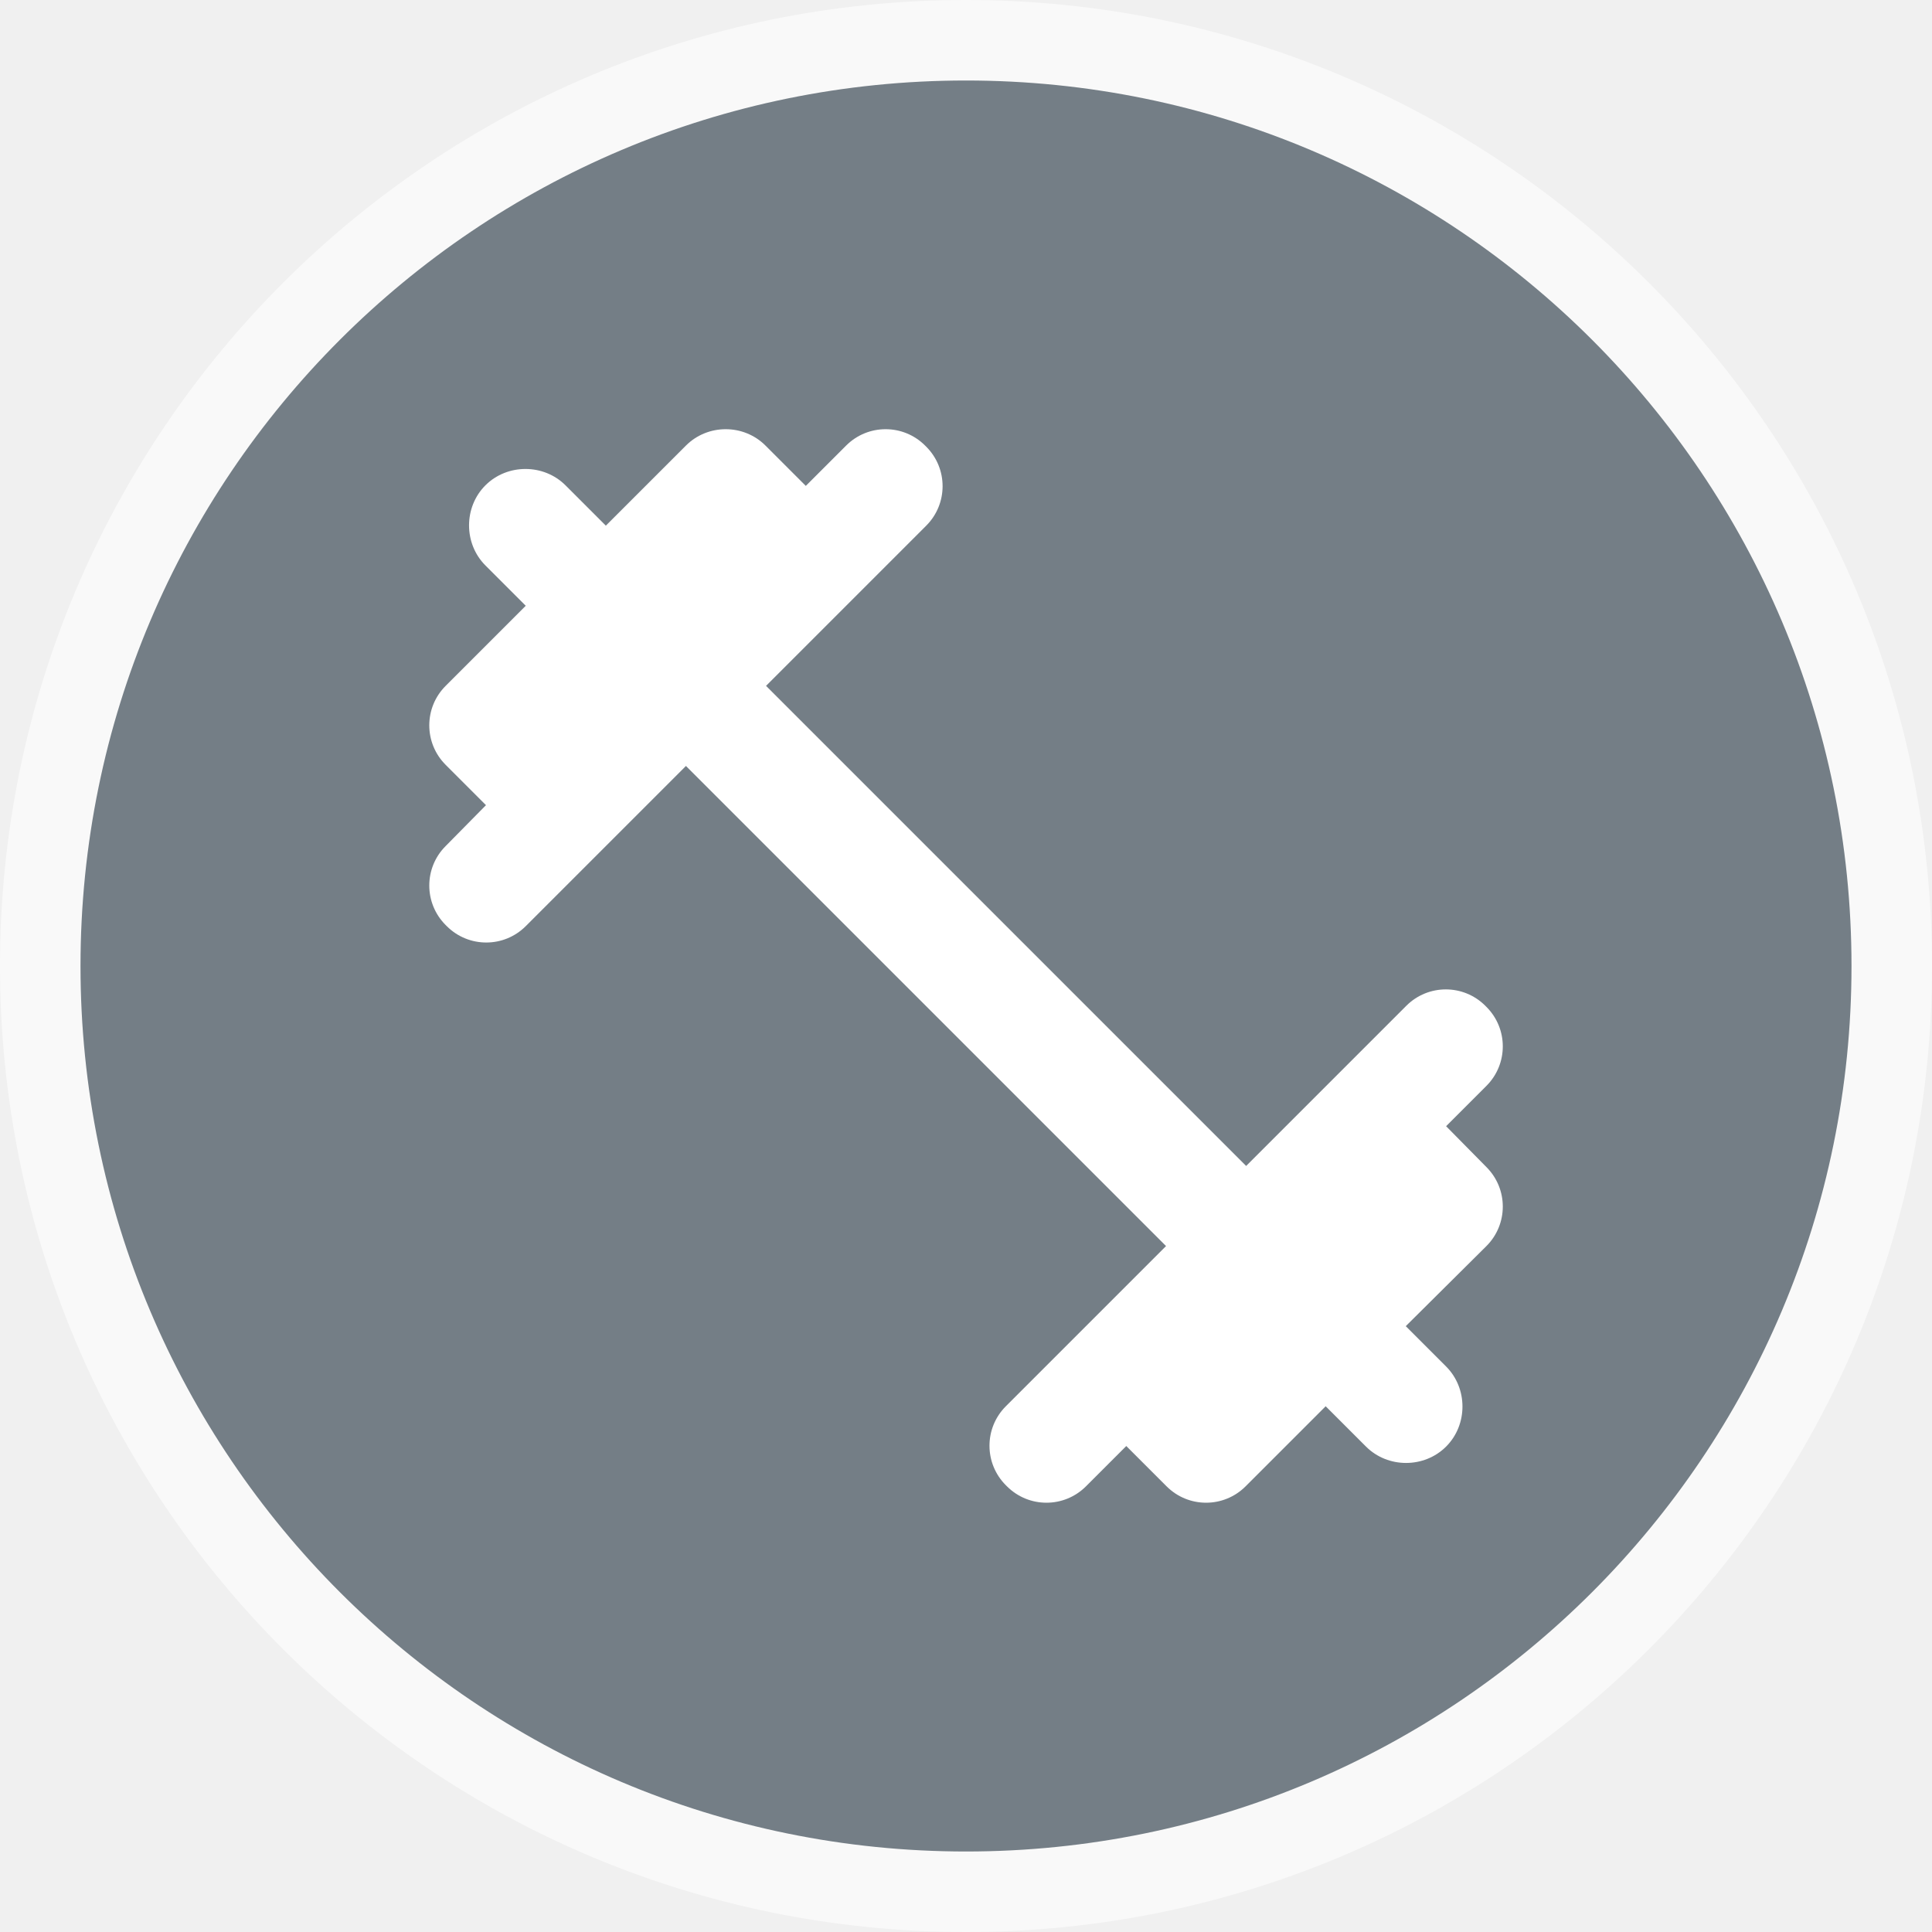
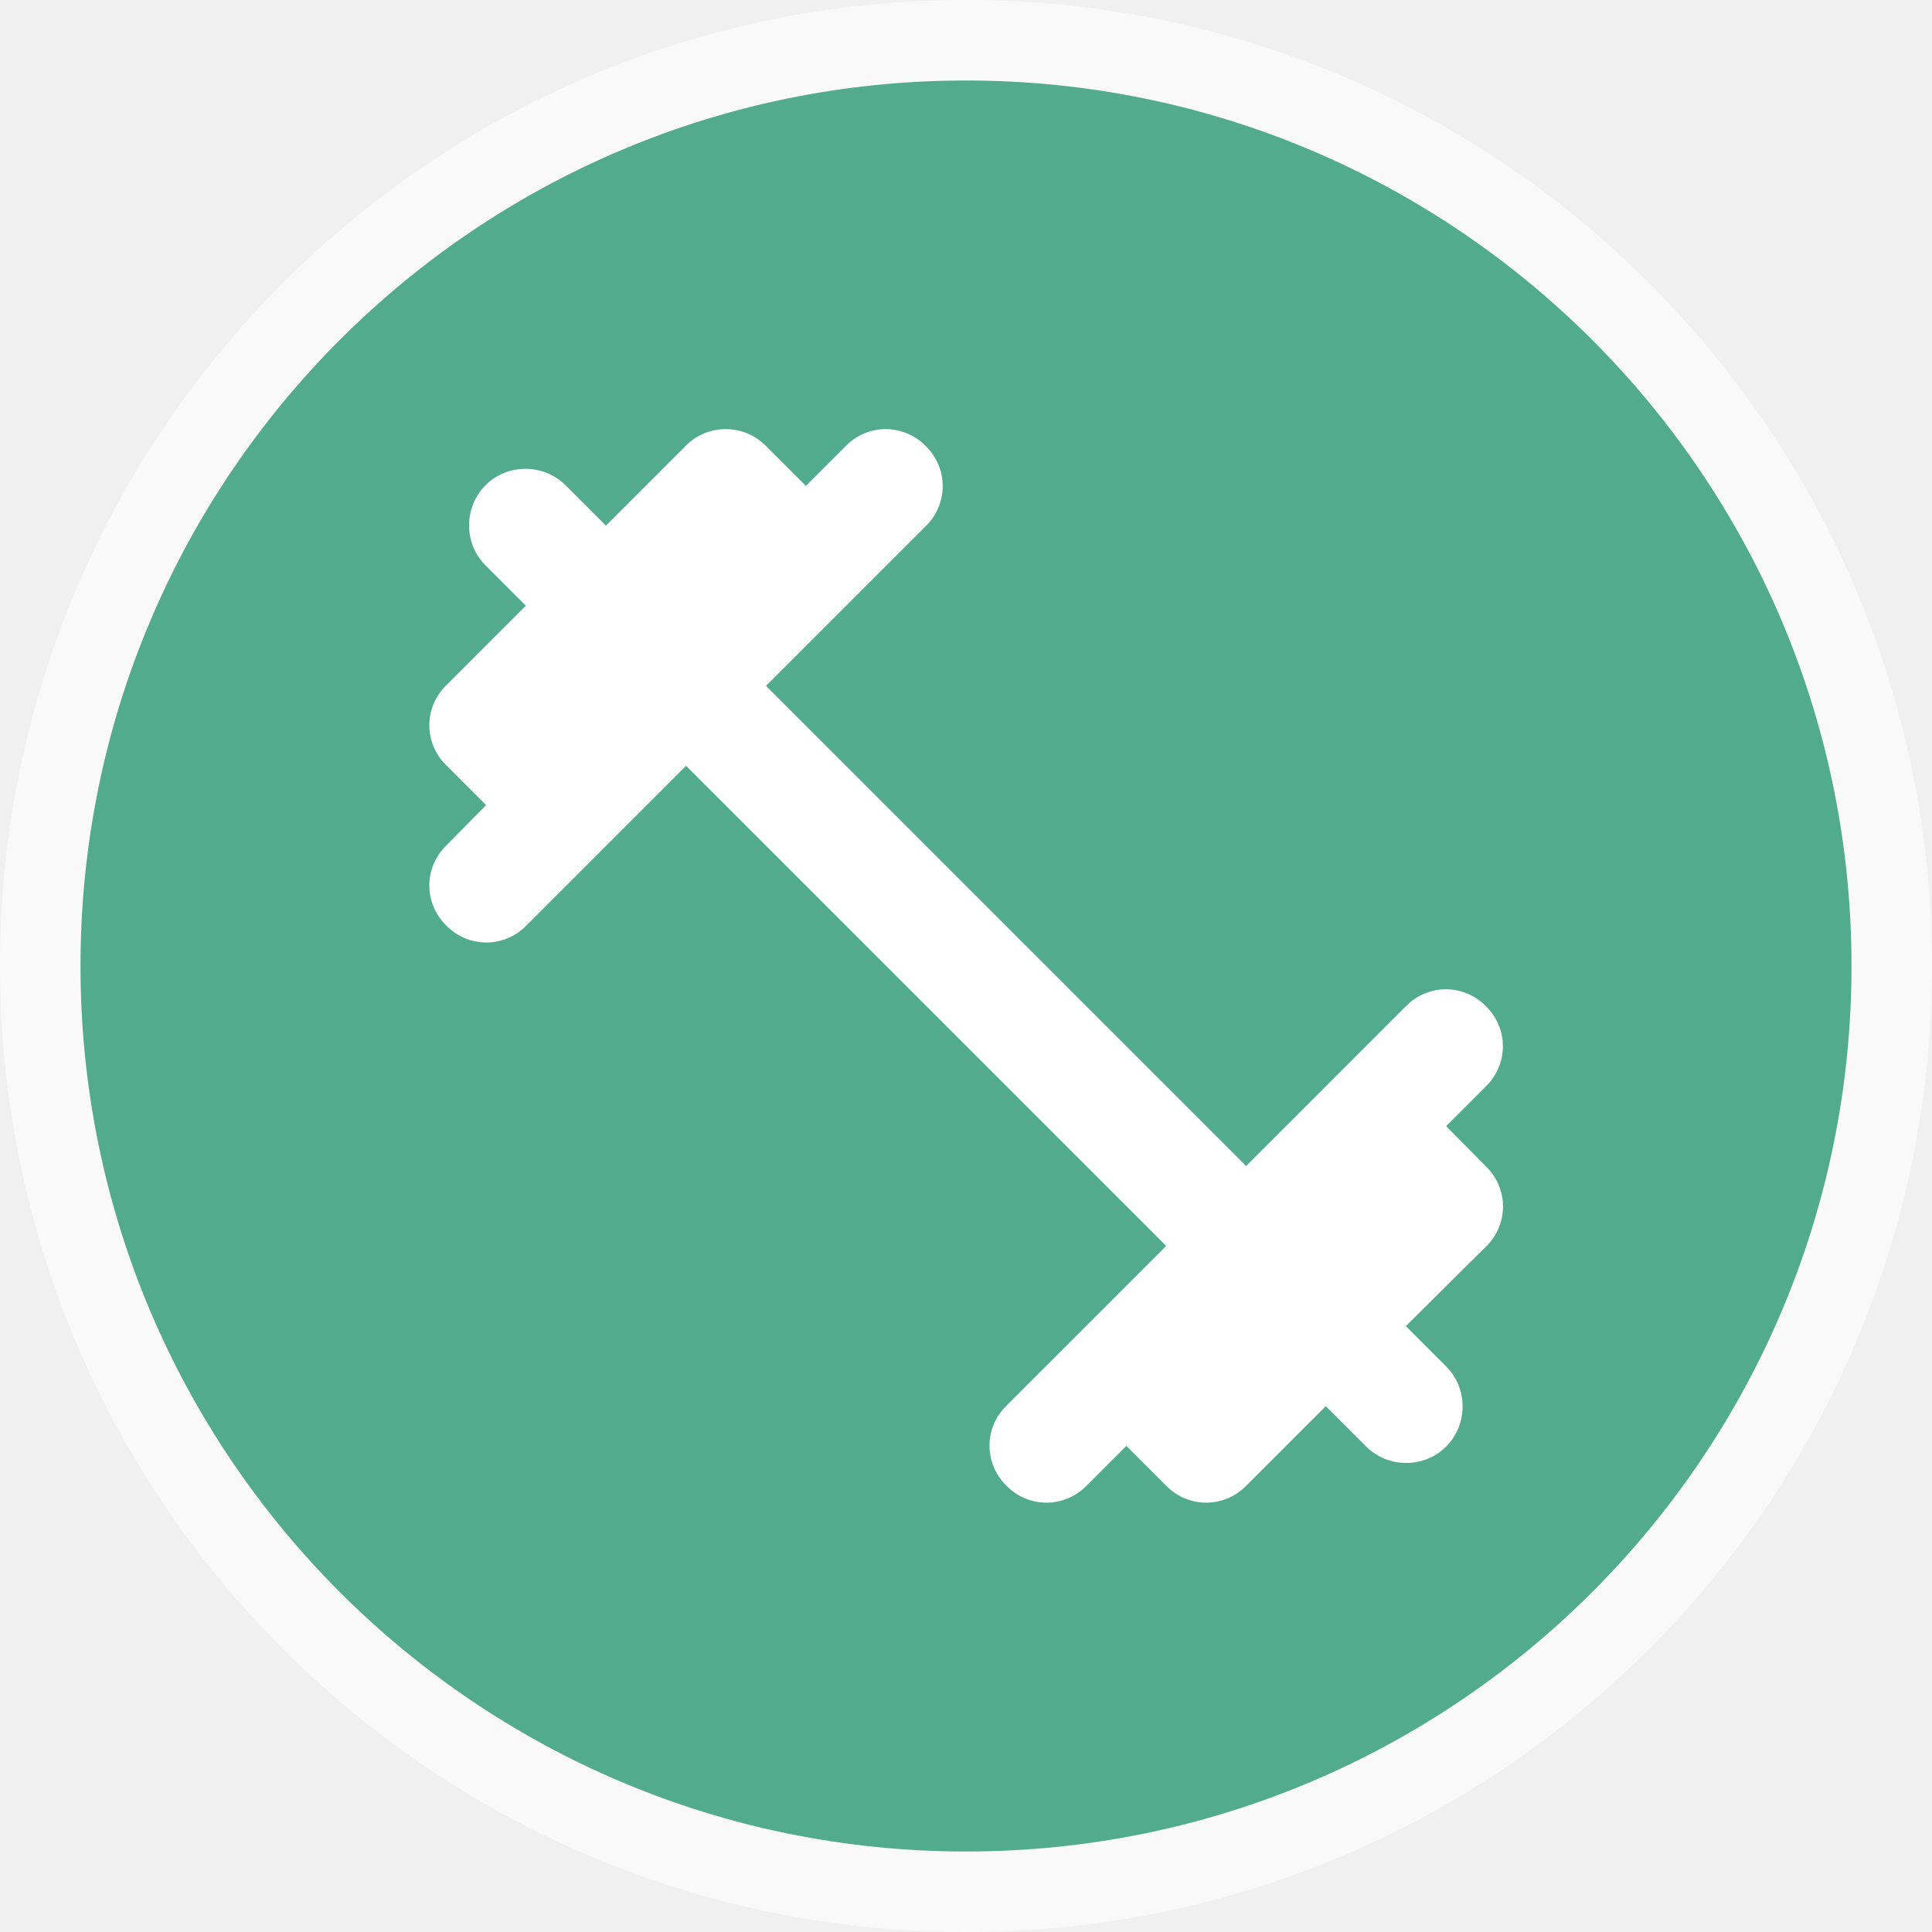
- <svg xmlns="http://www.w3.org/2000/svg" version="1.1" viewBox="0 0 24 24" width="18" height="18">
-   <circle id="Oval" cx="12" cy="12" r="12" fill="#fff" opacity=".6" />
-   <circle cx="12" cy="12" r="11" fill="#747E86" />
-   <path id="Path" d="m17.964 13.99 0.501-0.501c0.271-0.271 0.271-0.71 0-0.981l-0.014-0.014c-0.271-0.271-0.71-0.271-0.981 0l-1.99 1.99-5.964-5.964 1.99-1.99c0.271-0.271 0.271-0.71 0-0.981l-0.014-0.014c-0.271-0.271-0.71-0.271-0.981 0l-0.501 0.501-0.501-0.501c-0.271-0.271-0.717-0.271-0.988 0l-0.995 0.995-0.501-0.501c-0.271-0.271-0.724-0.271-0.995 0s-0.271 0.724 0 0.995l0.501 0.501-0.995 0.995c-0.271 0.271-0.271 0.71 0 0.981l0.501 0.501-0.501 0.508c-0.271 0.271-0.271 0.71 0 0.981l0.014 0.014c0.271 0.271 0.71 0.271 0.981 0l1.99-1.99 5.964 5.964-1.99 1.99c-0.271 0.271-0.271 0.71 0 0.981l0.014 0.014c0.271 0.271 0.71 0.271 0.981 0l0.501-0.501 0.501 0.501c0.271 0.271 0.71 0.271 0.981 0l0.995-0.995 0.501 0.501c0.271 0.271 0.724 0.271 0.995 0s0.271-0.724 0-0.995l-0.501-0.501 1.002-0.995c0.271-0.271 0.271-0.71 0-0.981z" fill="#fff" stroke-width="1.266" />
+ <svg xmlns="http://www.w3.org/2000/svg" height="18" viewBox="0 0 18 18" width="18">
+   <g fill="none">
+     <circle cx="9" cy="9" fill="#fff" opacity=".6" r="9" />
+     <circle cx="9" cy="9" fill="#51ab8c" r="8.25" />
+     <path d="m13.473 10.492.376-.376c.204-.204.204-.532 0-.736l-.01-.01c-.204-.204-.532-.204-.736 0l-1.493 1.493-4.473-4.473 1.493-1.493c.204-.204.204-.532 0-.736l-.01-.01c-.204-.204-.532-.204-.736 0l-.376.376-.376-.376c-.204-.204-.538-.204-.741 0l-.746.746-.376-.376c-.204-.204-.543-.204-.746 0s-.204.543 0 .746l.376.376-.746.746c-.204.204-.204.532 0 .736l.376.376-.376.381c-.204.204-.204.532 0 .736l.01.01c.204.204.532.204.736 0l1.493-1.493 4.473 4.473-1.493 1.493c-.204.204-.204.532 0 .736l.01.01c.204.204.532.204.736 0l.376-.376.376.376c.204.204.532.204.736 0l.746-.746.376.376c.204.204.543.204.746 0s.204-.543 0-.746l-.376-.376.752-.746c.204-.204.204-.532 0-.736z" fill="#fff" />
+   </g>
</svg>
